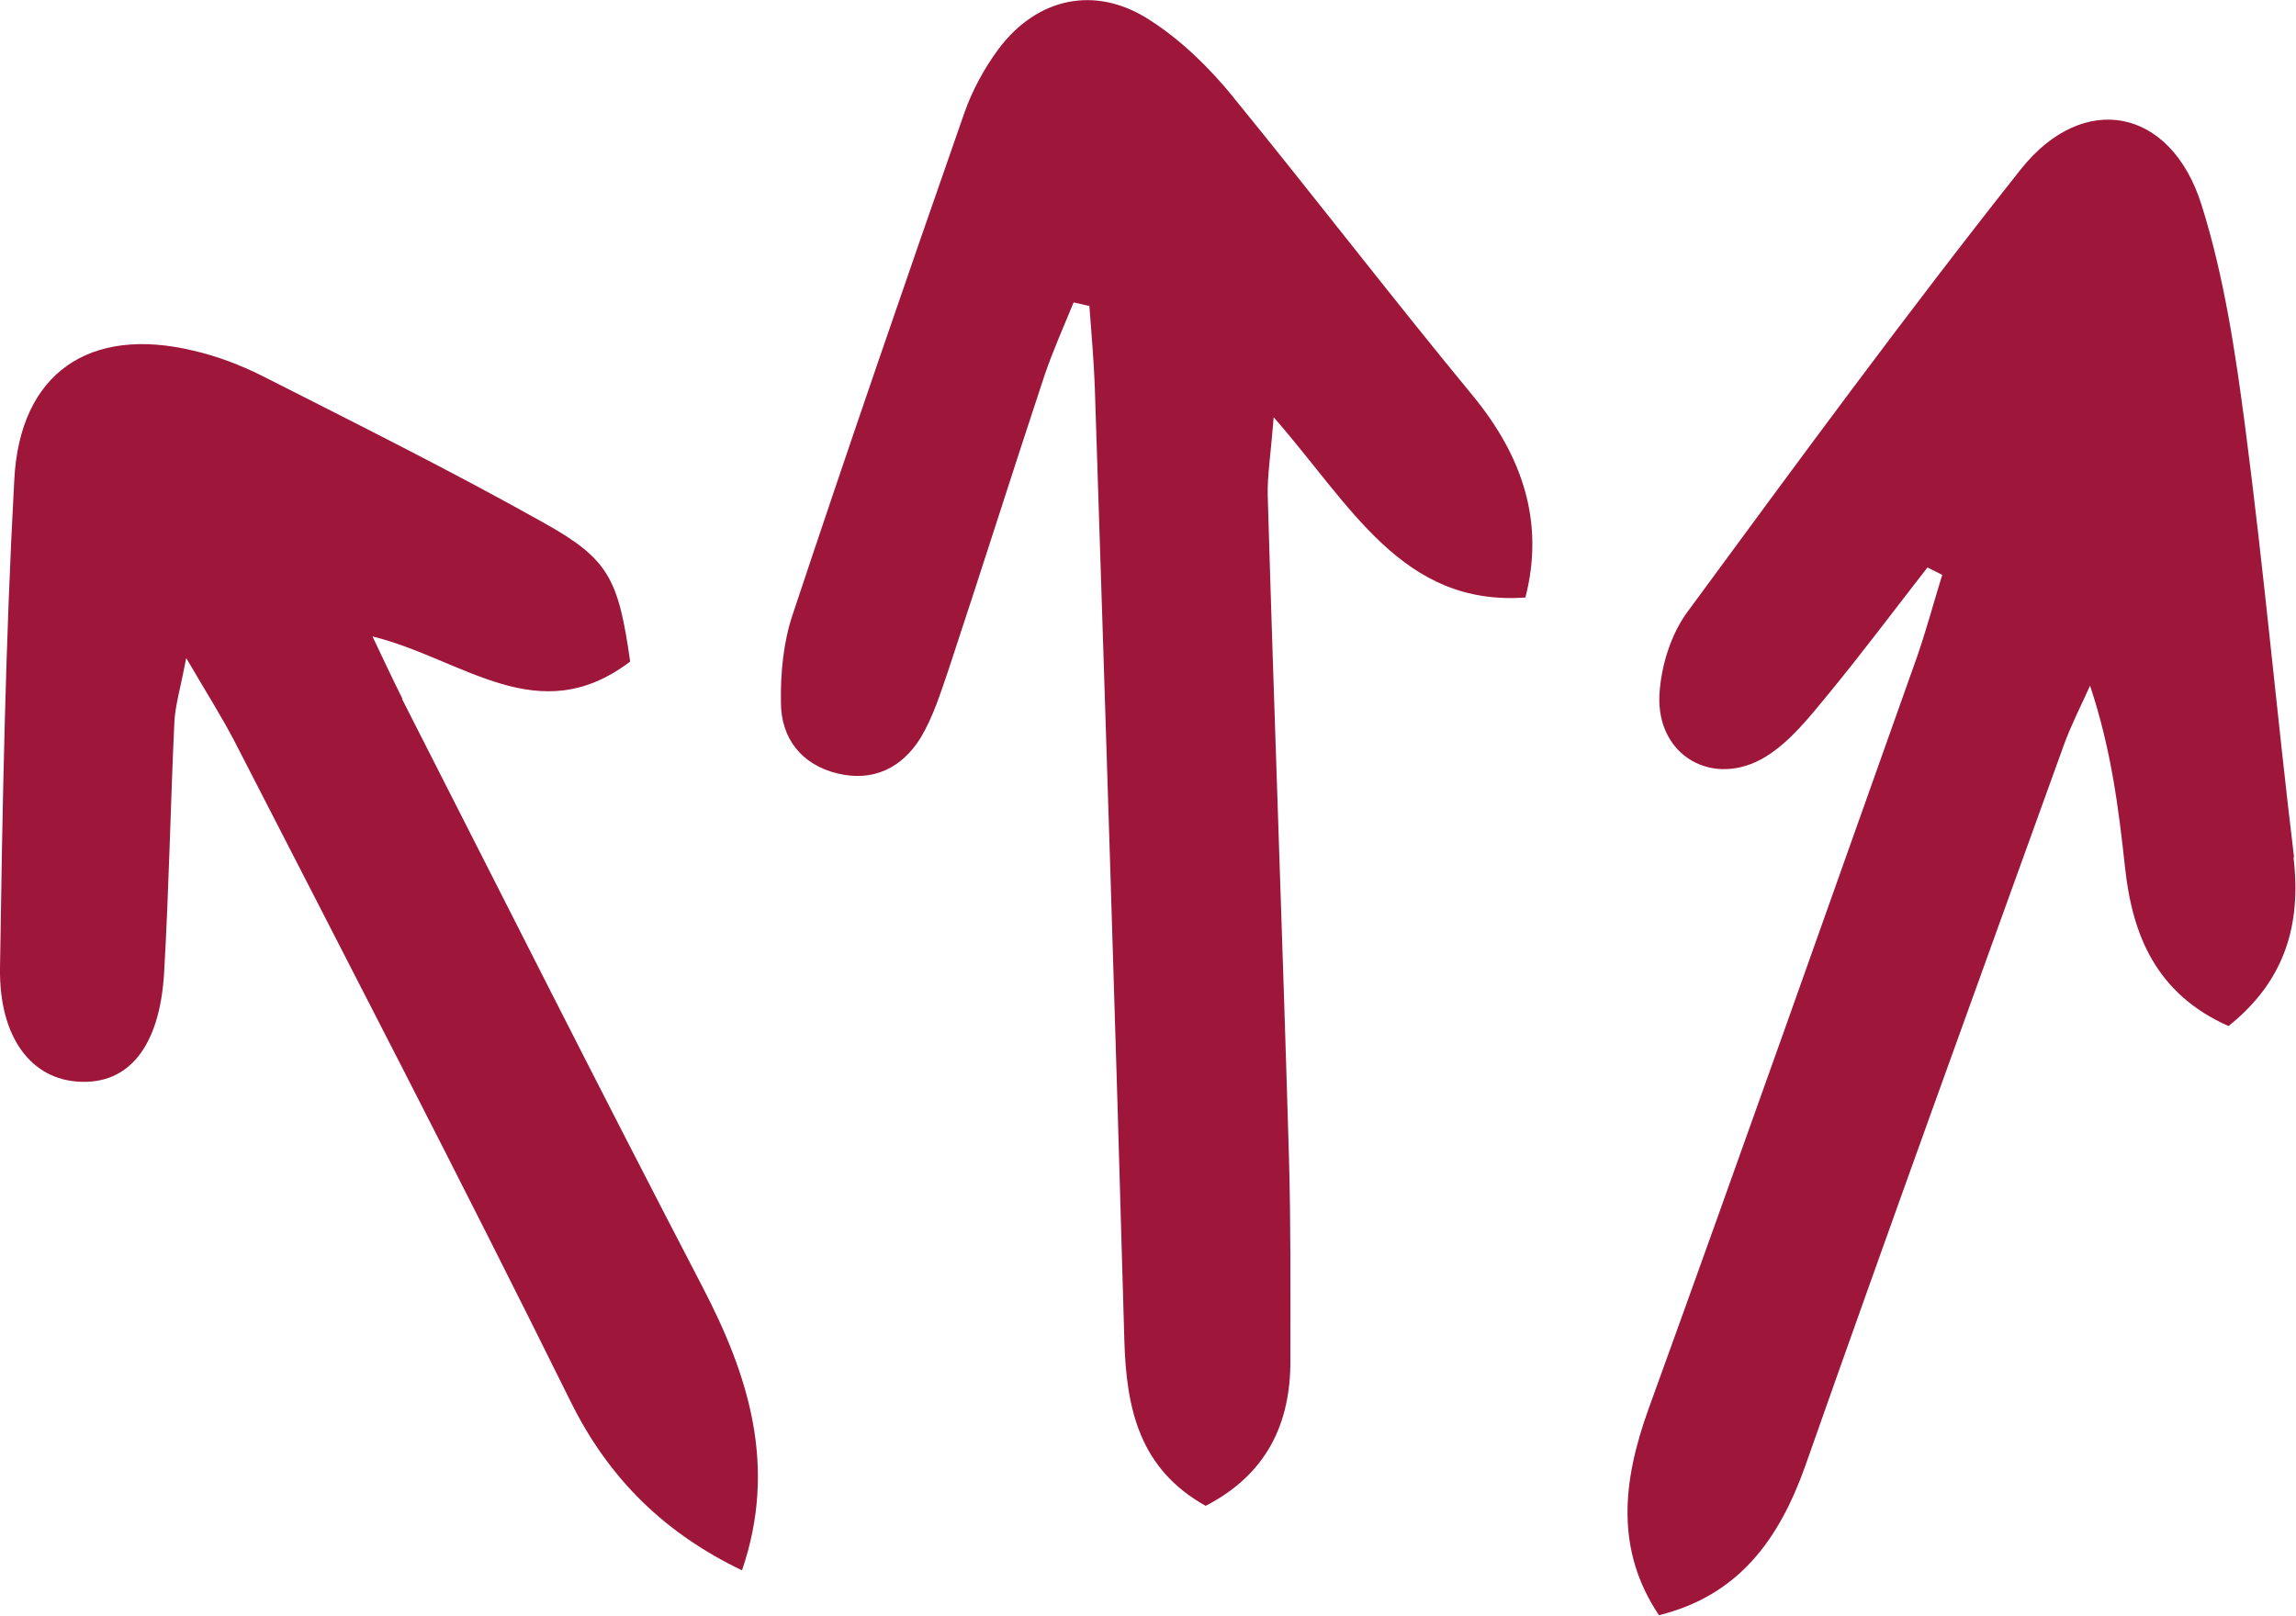
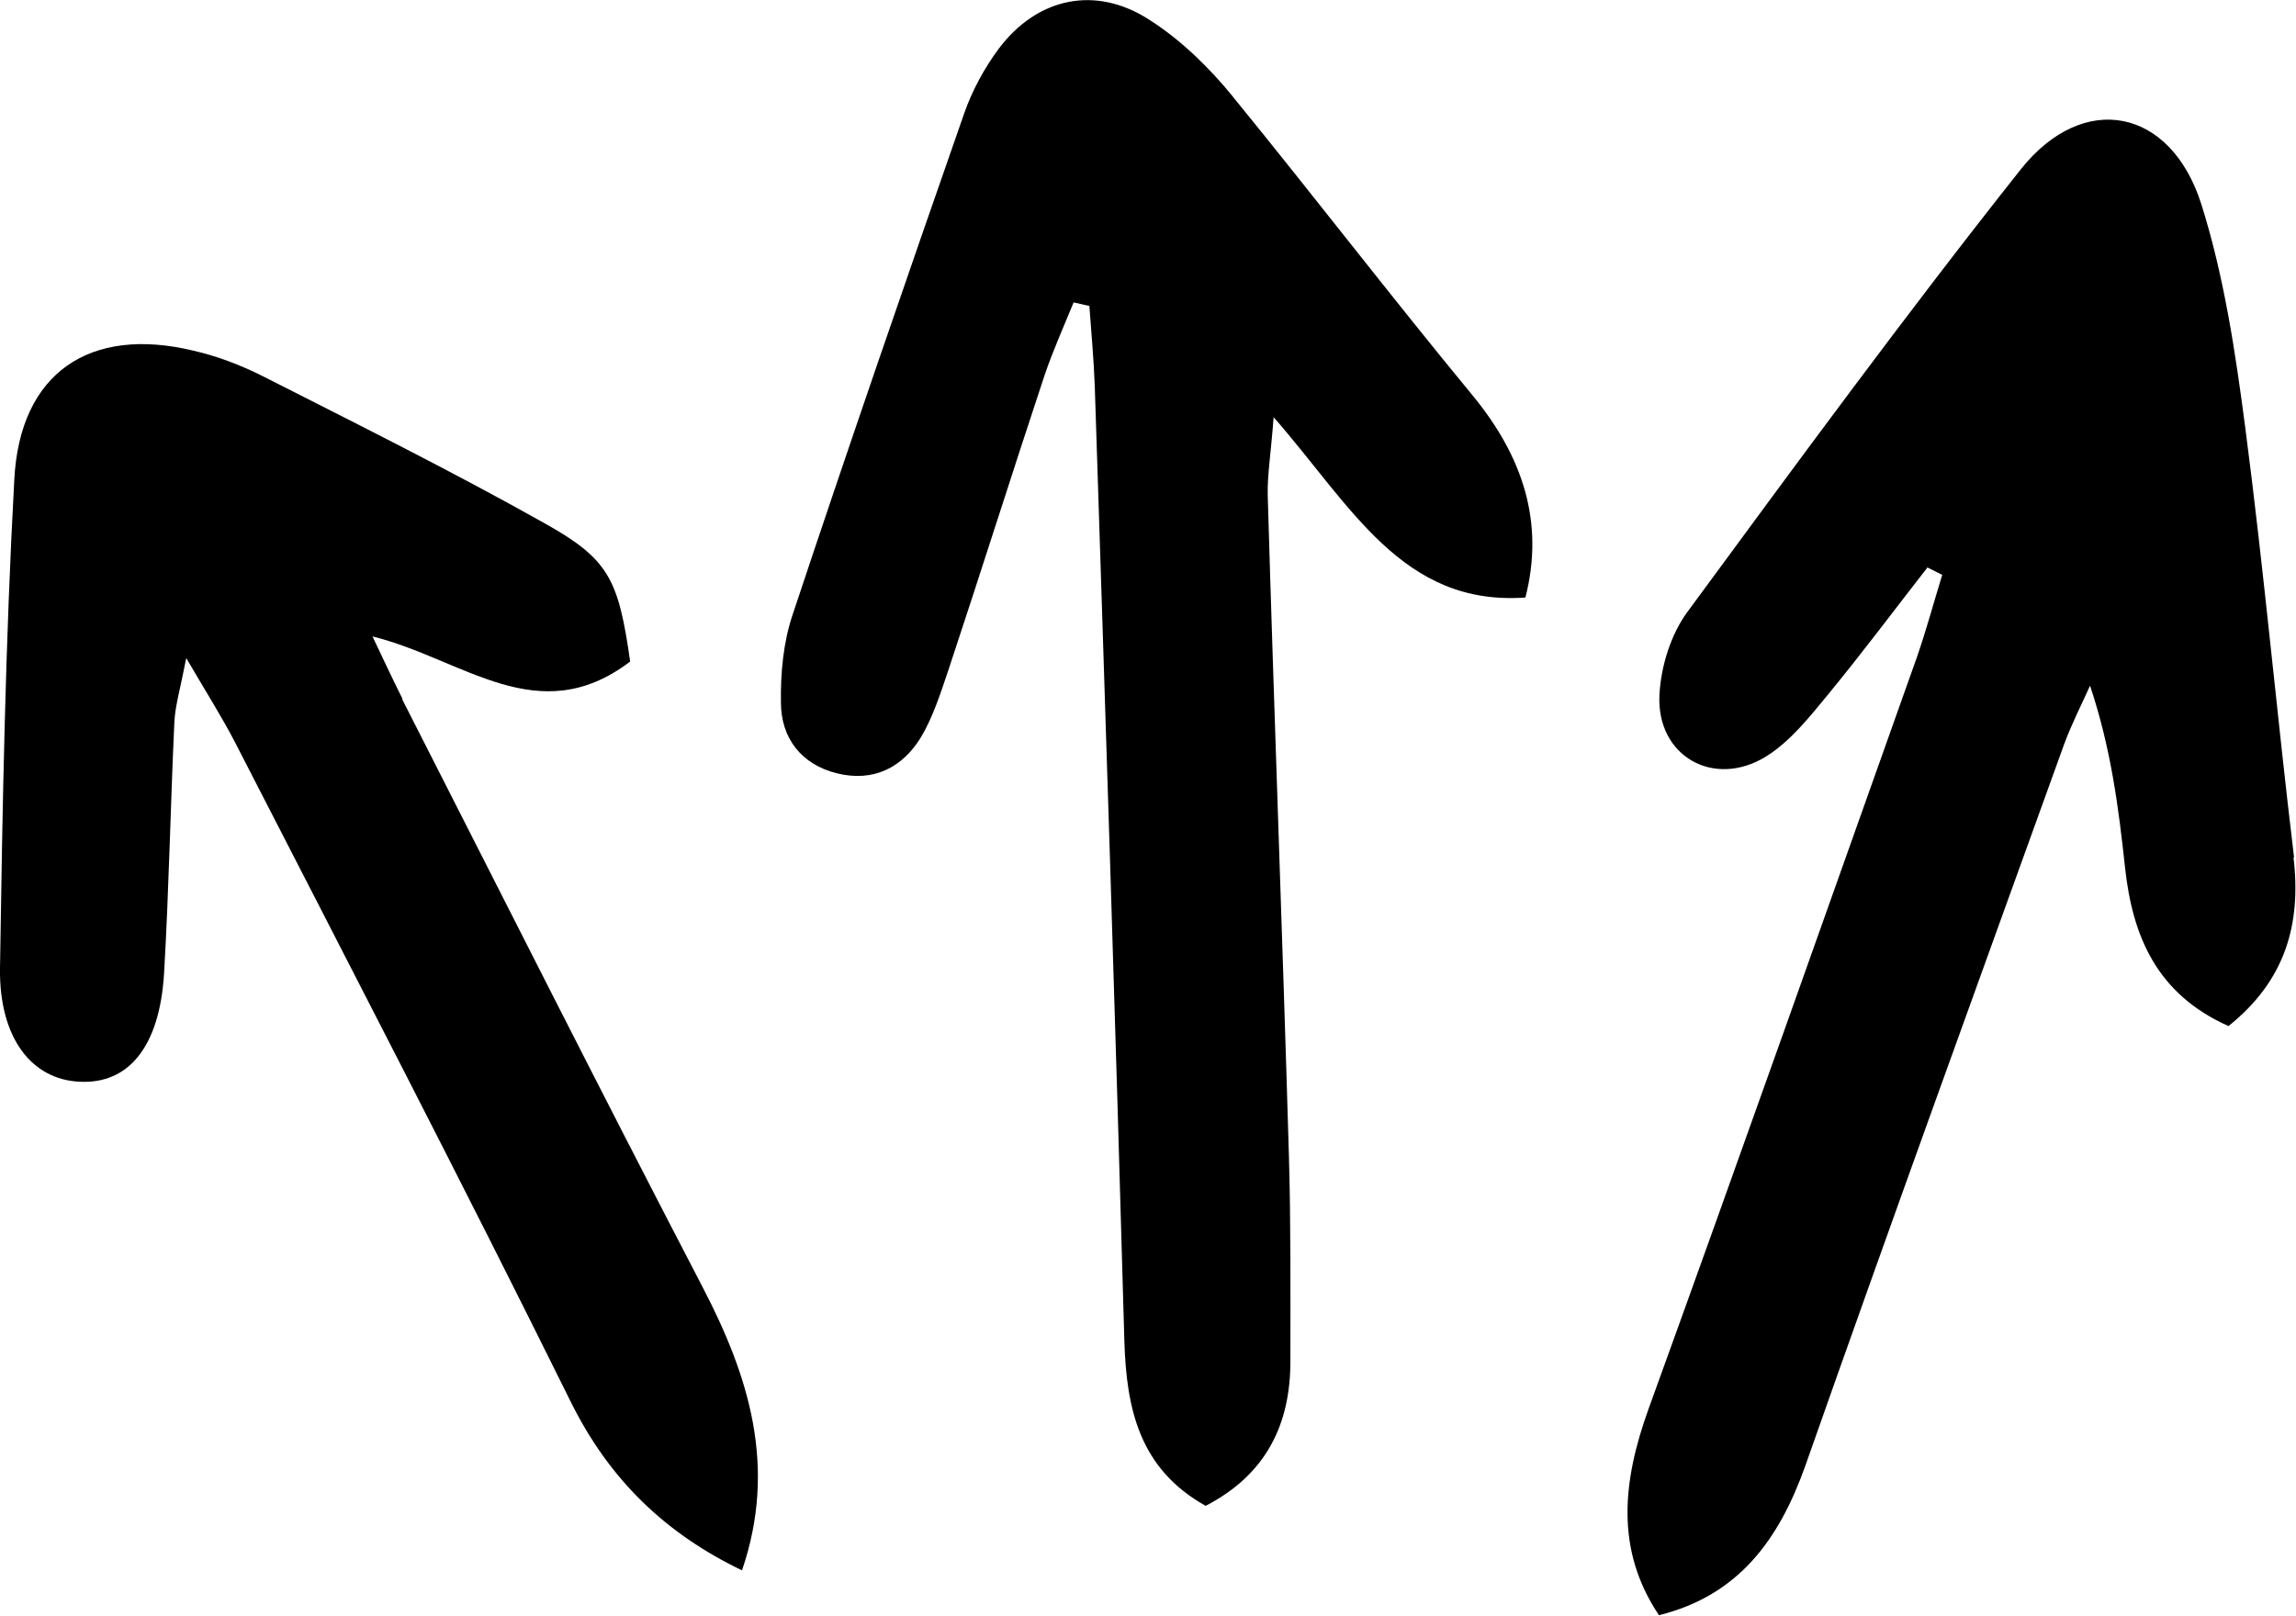
<svg xmlns="http://www.w3.org/2000/svg" id="Capa_2" viewBox="0 0 46.6 32.79">
  <defs>
-     <style>.cls-1{fill:#9f163b;}</style>
+     <style>.cls-1{fill:currentColor;}</style>
  </defs>
  <g id="Capa_1-2">
    <path class="cls-1" d="M46.56,17.4c-.35-2.9-.61-5.82-.99-8.72-.2-1.53-.43-3.07-.89-4.53-.62-1.96-2.39-2.31-3.66-.72-2.33,2.94-4.55,5.97-6.77,8.99-.34.46-.54,1.11-.57,1.69-.06,1.24,1.1,1.9,2.16,1.25.5-.31.89-.81,1.27-1.27.69-.84,1.34-1.71,2.01-2.57.1.05.2.1.3.15-.17.55-.32,1.11-.51,1.66-1.81,5.09-3.61,10.19-5.45,15.27-.53,1.47-.68,2.86.21,4.19,1.62-.4,2.44-1.54,2.97-3.03,1.72-4.89,3.49-9.76,5.25-14.64.15-.41.35-.8.53-1.2.43,1.29.58,2.49.71,3.69.15,1.39.64,2.57,2.1,3.22,1.15-.92,1.48-2.06,1.32-3.42Z" />
    <path class="cls-1" d="M25.03,1.97c-.48-.59-1.05-1.15-1.69-1.56-1.1-.72-2.29-.46-3.07.58-.29.39-.54.85-.7,1.31-1.18,3.38-2.35,6.77-3.48,10.17-.19.56-.25,1.19-.24,1.79,0,.72.41,1.26,1.14,1.44.73.18,1.32-.11,1.7-.73.25-.42.4-.9.56-1.37.66-1.99,1.29-3.99,1.95-5.98.17-.5.39-.99.59-1.48.11.02.21.05.32.07.04.55.09,1.09.11,1.64.21,6.45.42,12.91.6,19.36.04,1.4.31,2.61,1.65,3.36,1.22-.63,1.73-1.65,1.72-2.97,0-1.38.01-2.76-.03-4.14-.13-4.47-.3-8.94-.43-13.4-.01-.41.06-.81.12-1.59,1.57,1.79,2.61,3.84,5.11,3.66.39-1.52-.05-2.86-1.07-4.1-1.65-2-3.23-4.06-4.87-6.07Z" />
    <path class="cls-1" d="M8.17,14.19c-.21-.42-.41-.85-.61-1.27,1.85.46,3.36,1.93,5.23.51-.24-1.68-.43-2.08-1.76-2.82-1.87-1.05-3.8-2.01-5.71-2.98-.44-.22-.91-.4-1.39-.51-2.11-.51-3.53.45-3.64,2.62C.11,13.03.05,16.34,0,19.65c-.02,1.43.65,2.27,1.62,2.31.99.05,1.62-.71,1.71-2.2.1-1.71.13-3.42.21-5.12.02-.33.12-.66.24-1.28.44.75.73,1.21.98,1.69,2.29,4.46,4.6,8.91,6.82,13.4.79,1.6,1.94,2.69,3.48,3.43.72-2.11.14-3.95-.81-5.77-2.06-3.96-4.07-7.95-6.09-11.92Z" />
  </g>
</svg>
